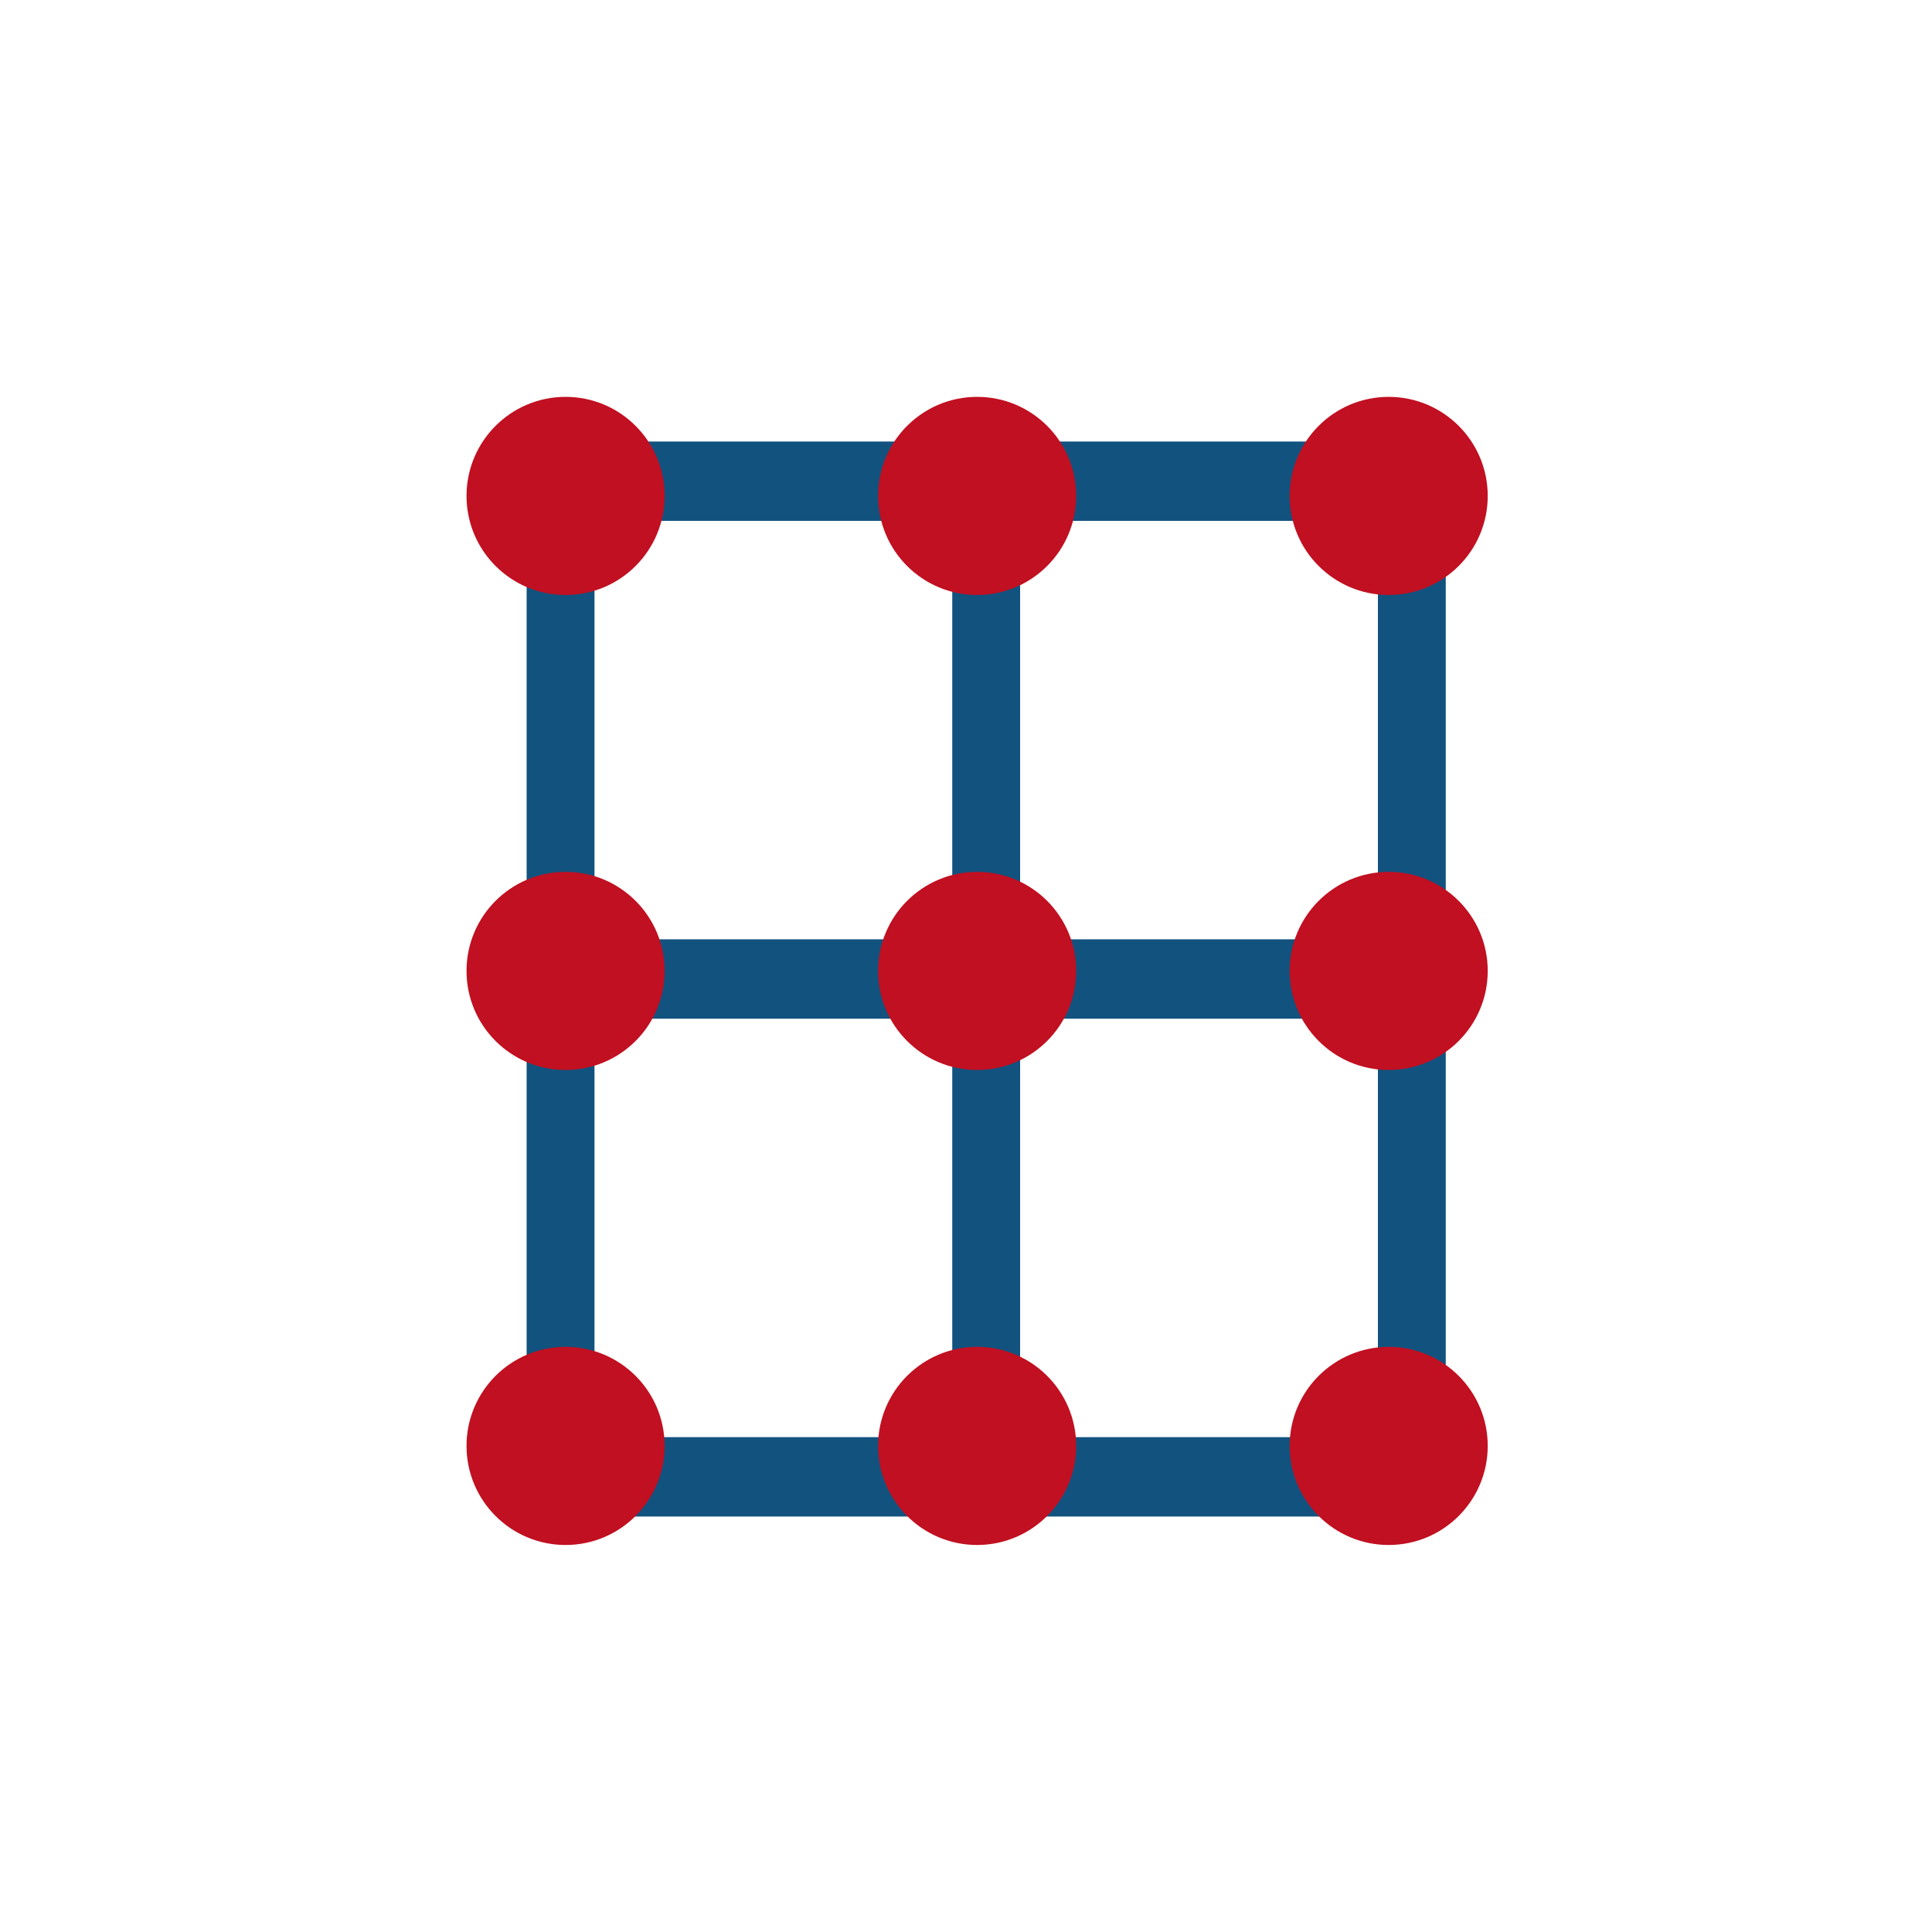
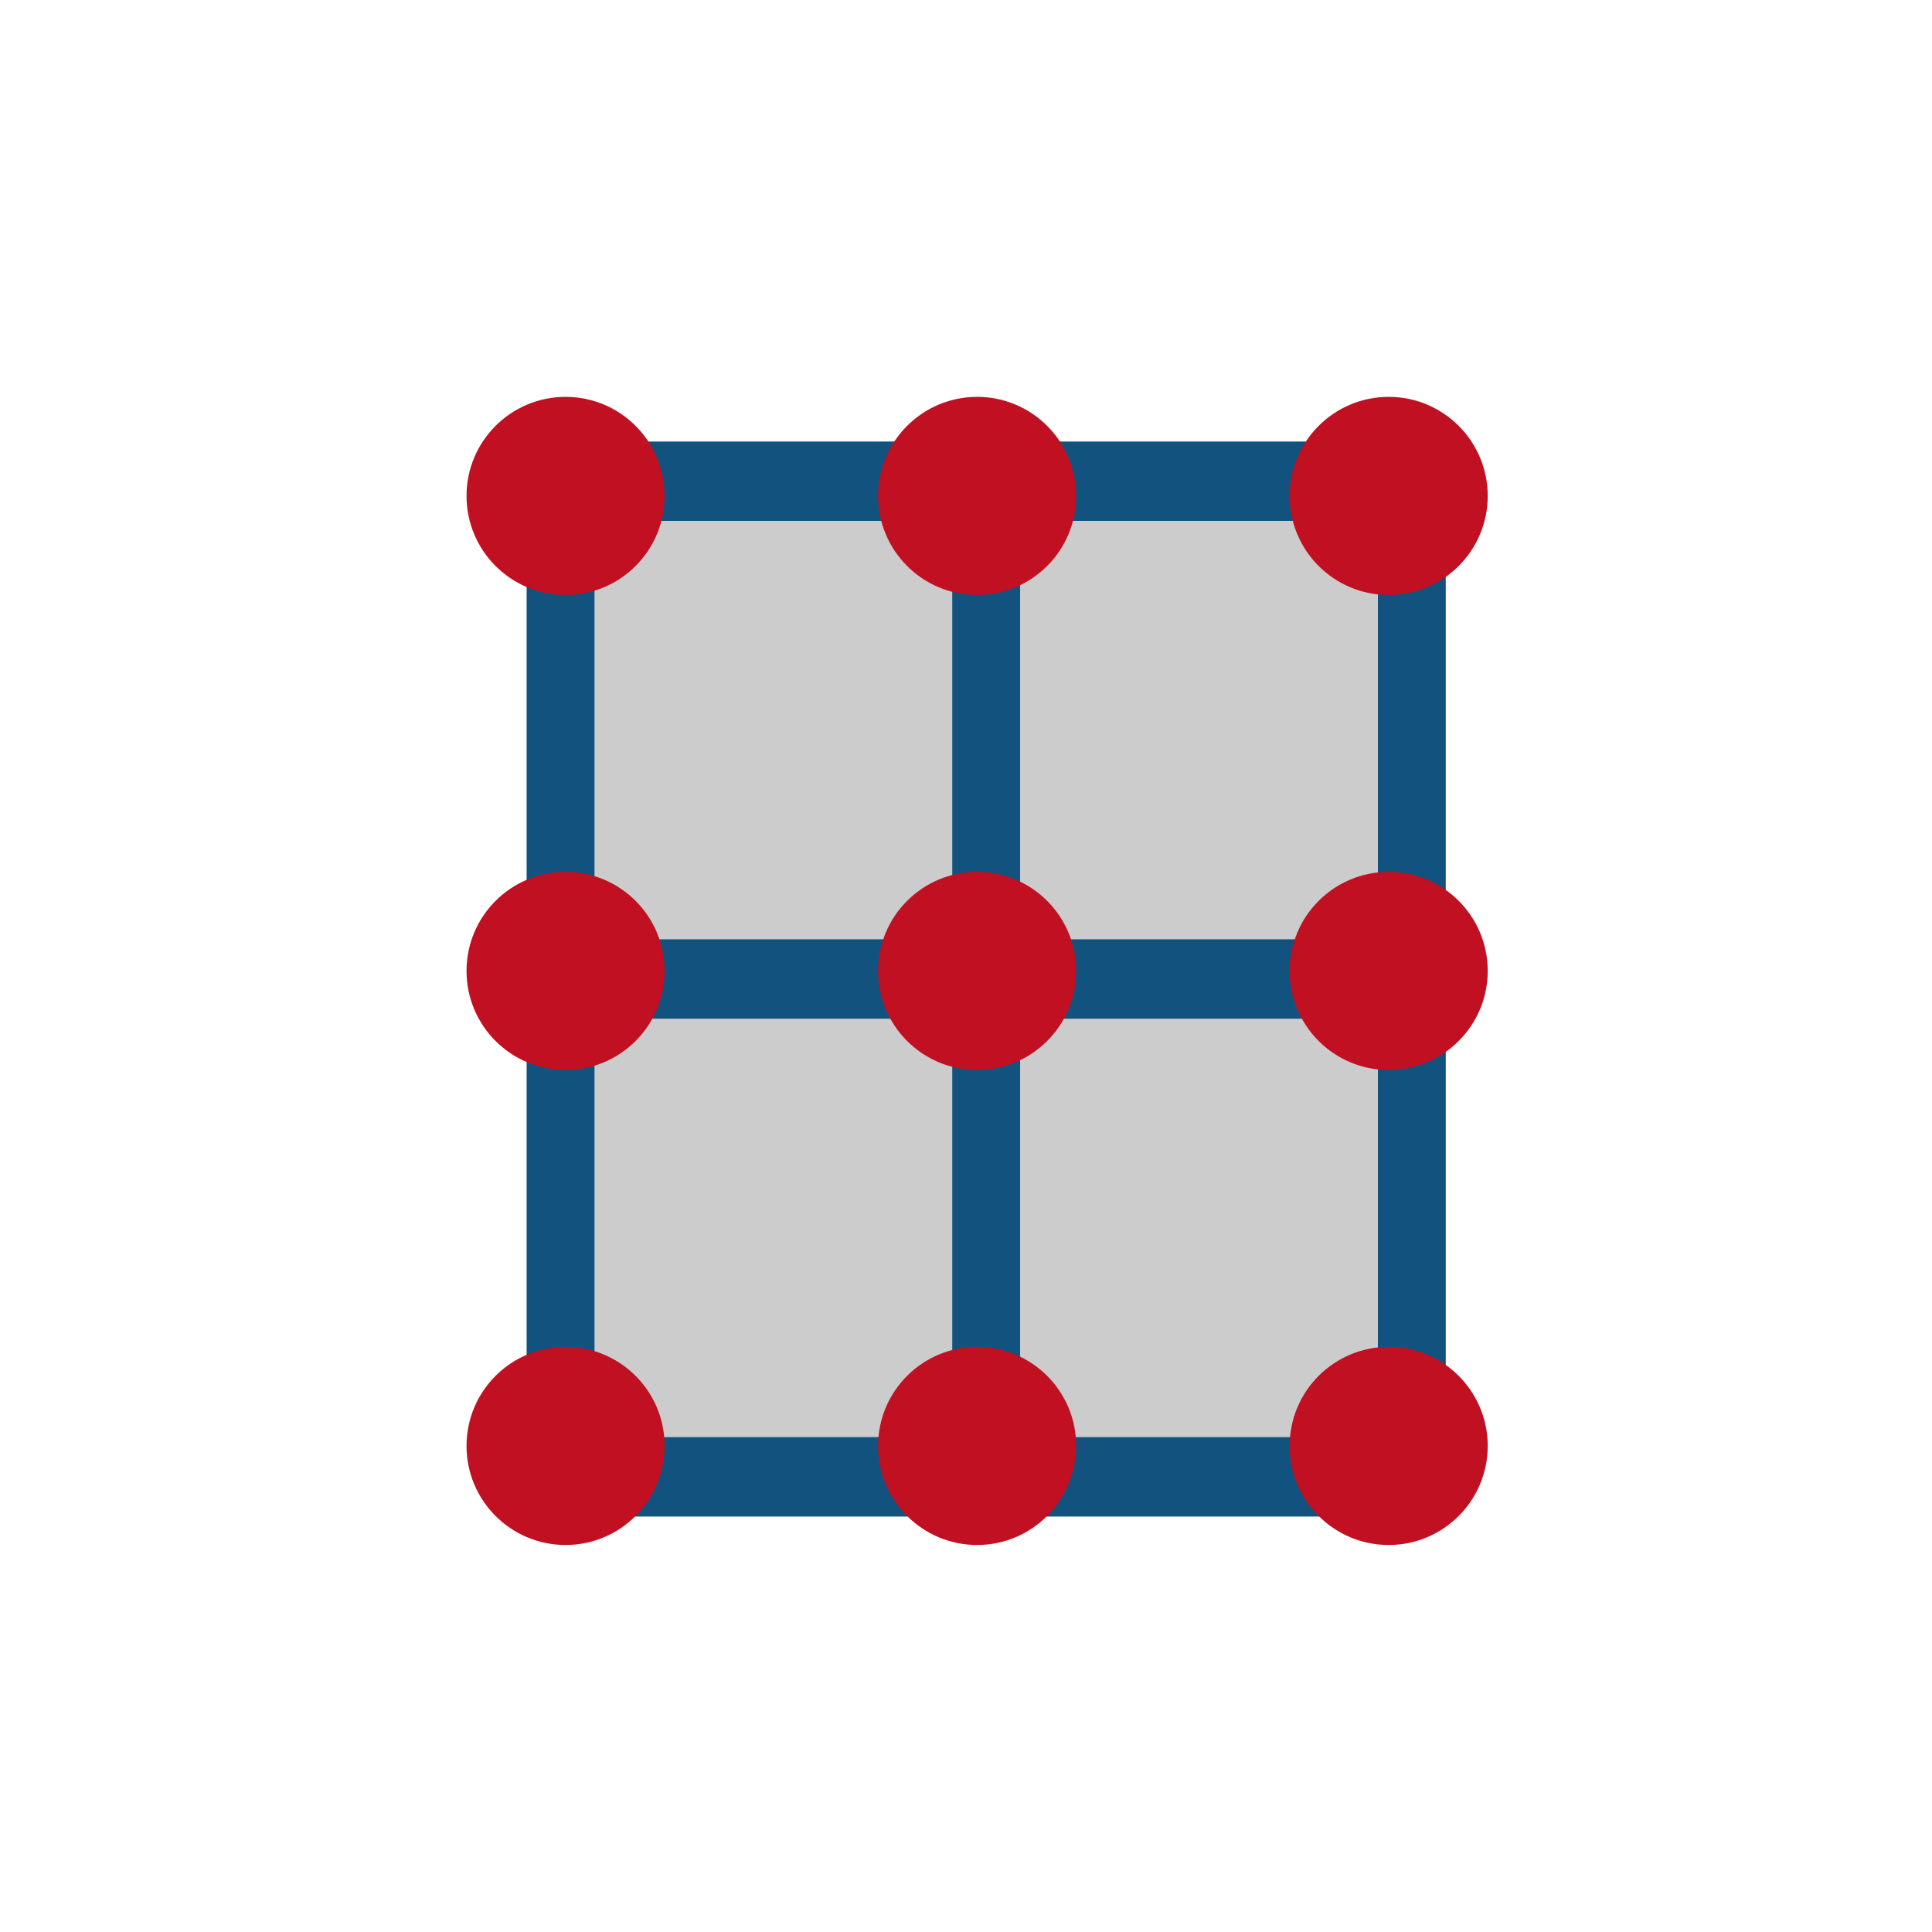
<svg xmlns="http://www.w3.org/2000/svg" version="1.1" width="76" height="76" viewBox="0 0 76.00 76.00" enable-background="new 0 0 76.00 76.00" xml:space="preserve" id="svg2">
  <defs id="defs8" />
  <g id="g4256" transform="matrix(0.7022879,0.5892895,-0.9881984,0.5705366,51.14081,-8.254262)">
-     <g id="g4231" transform="matrix(0.5320889,-0.5495781,1.077911,0.7660444,-25.34743,31.44735)" style="stroke:#12527f">
-       <rect style="opacity:1;fill:none;fill-opacity:1;stroke:#12527f;stroke-width:2.912;stroke-linecap:square;stroke-miterlimit:4;stroke-dasharray:none;stroke-dashoffset:0;stroke-opacity:1" id="rect4208" width="36.527" height="36.527" x="21.584" y="22.549" />
-       <g id="g4227" style="fill:#12527f;stroke:#12527f;stroke-width:4.901;stroke-miterlimit:4;stroke-dasharray:none" transform="matrix(0.5941825,0,0,0.5941825,13.38653,-30.10018)">
-         <path id="path4210" d="m 14.25,119.345 60.564,0" style="fill:#12527f;fill-rule:evenodd;stroke:#12527f;stroke-width:4.901;stroke-linecap:butt;stroke-linejoin:miter;stroke-miterlimit:4;stroke-dasharray:none;stroke-opacity:1" />
-         <path id="path4210-2" d="m 44.533,89.063 0,60.564" style="fill:#12527f;fill-rule:evenodd;stroke:#12527f;stroke-width:4.901;stroke-linecap:butt;stroke-linejoin:miter;stroke-miterlimit:4;stroke-dasharray:none;stroke-opacity:1" />
+     <g id="g4231" transform="matrix(0.5320889,-0.5495781,1.077911,0.7660444,-25.34743,31.44735)" style="stroke:#12527f;fill:#cccccc">
+       <rect style="opacity:1;fill:#cccccc;fill-opacity:1;stroke:#12527f;stroke-width:2.912;stroke-linecap:square;stroke-miterlimit:4;stroke-dasharray:none;stroke-dashoffset:0;stroke-opacity:1" id="rect4208" width="36.527" height="36.527" x="21.584" y="22.549" />
+       <g id="g4227" style="fill:#cccccc;stroke:#12527f;stroke-width:4.901;stroke-miterlimit:4;stroke-dasharray:none" transform="matrix(0.5941825,0,0,0.5941825,13.38653,-30.10018)">
+         <path id="path4210" d="m 14.25,119.345 60.564,0" style="fill:#cccccc;fill-rule:evenodd;stroke:#12527f;stroke-width:4.901;stroke-linecap:butt;stroke-linejoin:miter;stroke-miterlimit:4;stroke-dasharray:none;stroke-opacity:1" />
+         <path id="path4210-2" d="m 44.533,89.063 0,60.564" style="fill:#cccccc;fill-rule:evenodd;stroke:#12527f;stroke-width:4.901;stroke-linecap:butt;stroke-linejoin:miter;stroke-miterlimit:4;stroke-dasharray:none;stroke-opacity:1" />
      </g>
    </g>
    <g id="g4225" style="fill:#c01021">
      <g transform="translate(-0.2704698,-0.1922161)" id="g4172" style="fill:#c01021">
        <ellipse style="opacity:1;fill:#c01021;fill-opacity:1;stroke:none;stroke-width:4.058;stroke-linecap:square;stroke-miterlimit:4;stroke-dasharray:none;stroke-dashoffset:0;stroke-opacity:1" id="path4140" cx="-24.108" cy="34.571" transform="matrix(0.6955828,-0.7184459,0.8151232,0.5792877,0,0)" rx="3.251" ry="4.806" />
        <ellipse style="opacity:1;fill:#c01021;fill-opacity:1;stroke:none;stroke-width:4.058;stroke-linecap:square;stroke-miterlimit:4;stroke-dasharray:none;stroke-dashoffset:0;stroke-opacity:1" id="path4140-9" cx="-24.108" cy="57.615" rx="3.251" ry="4.806" transform="matrix(0.6955828,-0.7184459,0.8151232,0.5792877,0,0)" />
        <ellipse style="opacity:1;fill:#c01021;fill-opacity:1;stroke:none;stroke-width:4.058;stroke-linecap:square;stroke-miterlimit:4;stroke-dasharray:none;stroke-dashoffset:0;stroke-opacity:1" id="path4140-9-5" cx="-24.108" cy="80.659" rx="3.251" ry="4.806" transform="matrix(0.6955828,-0.7184459,0.8151232,0.5792877,0,0)" />
      </g>
      <g id="g4172-4" transform="translate(9.125784,-9.897314)" style="fill:#c01021">
        <ellipse style="opacity:1;fill:#c01021;fill-opacity:1;stroke:none;stroke-width:4.058;stroke-linecap:square;stroke-miterlimit:4;stroke-dasharray:none;stroke-dashoffset:0;stroke-opacity:1" id="path4140-96" cx="-24.108" cy="34.571" transform="matrix(0.6955828,-0.7184459,0.8151232,0.5792877,0,0)" rx="3.251" ry="4.806" />
        <ellipse style="opacity:1;fill:#c01021;fill-opacity:1;stroke:none;stroke-width:4.058;stroke-linecap:square;stroke-miterlimit:4;stroke-dasharray:none;stroke-dashoffset:0;stroke-opacity:1" id="path4140-9-1" cx="-24.108" cy="57.615" rx="3.251" ry="4.806" transform="matrix(0.6955828,-0.7184459,0.8151232,0.5792877,0,0)" />
        <ellipse style="opacity:1;fill:#c01021;fill-opacity:1;stroke:none;stroke-width:4.058;stroke-linecap:square;stroke-miterlimit:4;stroke-dasharray:none;stroke-dashoffset:0;stroke-opacity:1" id="path4140-9-5-0" cx="-24.108" cy="80.659" rx="3.251" ry="4.806" transform="matrix(0.6955828,-0.7184459,0.8151232,0.5792877,0,0)" />
      </g>
      <g id="g4172-4-0" transform="translate(18.52204,-19.60241)" style="fill:#c01021">
        <ellipse style="opacity:1;fill:#c01021;fill-opacity:1;stroke:none;stroke-width:4.058;stroke-linecap:square;stroke-miterlimit:4;stroke-dasharray:none;stroke-dashoffset:0;stroke-opacity:1" id="path4140-96-8" cx="-24.108" cy="34.571" transform="matrix(0.6955828,-0.7184459,0.8151232,0.5792877,0,0)" rx="3.251" ry="4.806" />
        <ellipse style="opacity:1;fill:#c01021;fill-opacity:1;stroke:none;stroke-width:4.058;stroke-linecap:square;stroke-miterlimit:4;stroke-dasharray:none;stroke-dashoffset:0;stroke-opacity:1" id="path4140-9-1-0" cx="-24.108" cy="57.615" rx="3.251" ry="4.806" transform="matrix(0.6955828,-0.7184459,0.8151232,0.5792877,0,0)" />
        <ellipse style="opacity:1;fill:#c01021;fill-opacity:1;stroke:none;stroke-width:4.058;stroke-linecap:square;stroke-miterlimit:4;stroke-dasharray:none;stroke-dashoffset:0;stroke-opacity:1" id="path4140-9-5-0-6" cx="-24.108" cy="80.659" rx="3.251" ry="4.806" transform="matrix(0.6955828,-0.7184459,0.8151232,0.5792877,0,0)" />
      </g>
    </g>
  </g>
</svg>
